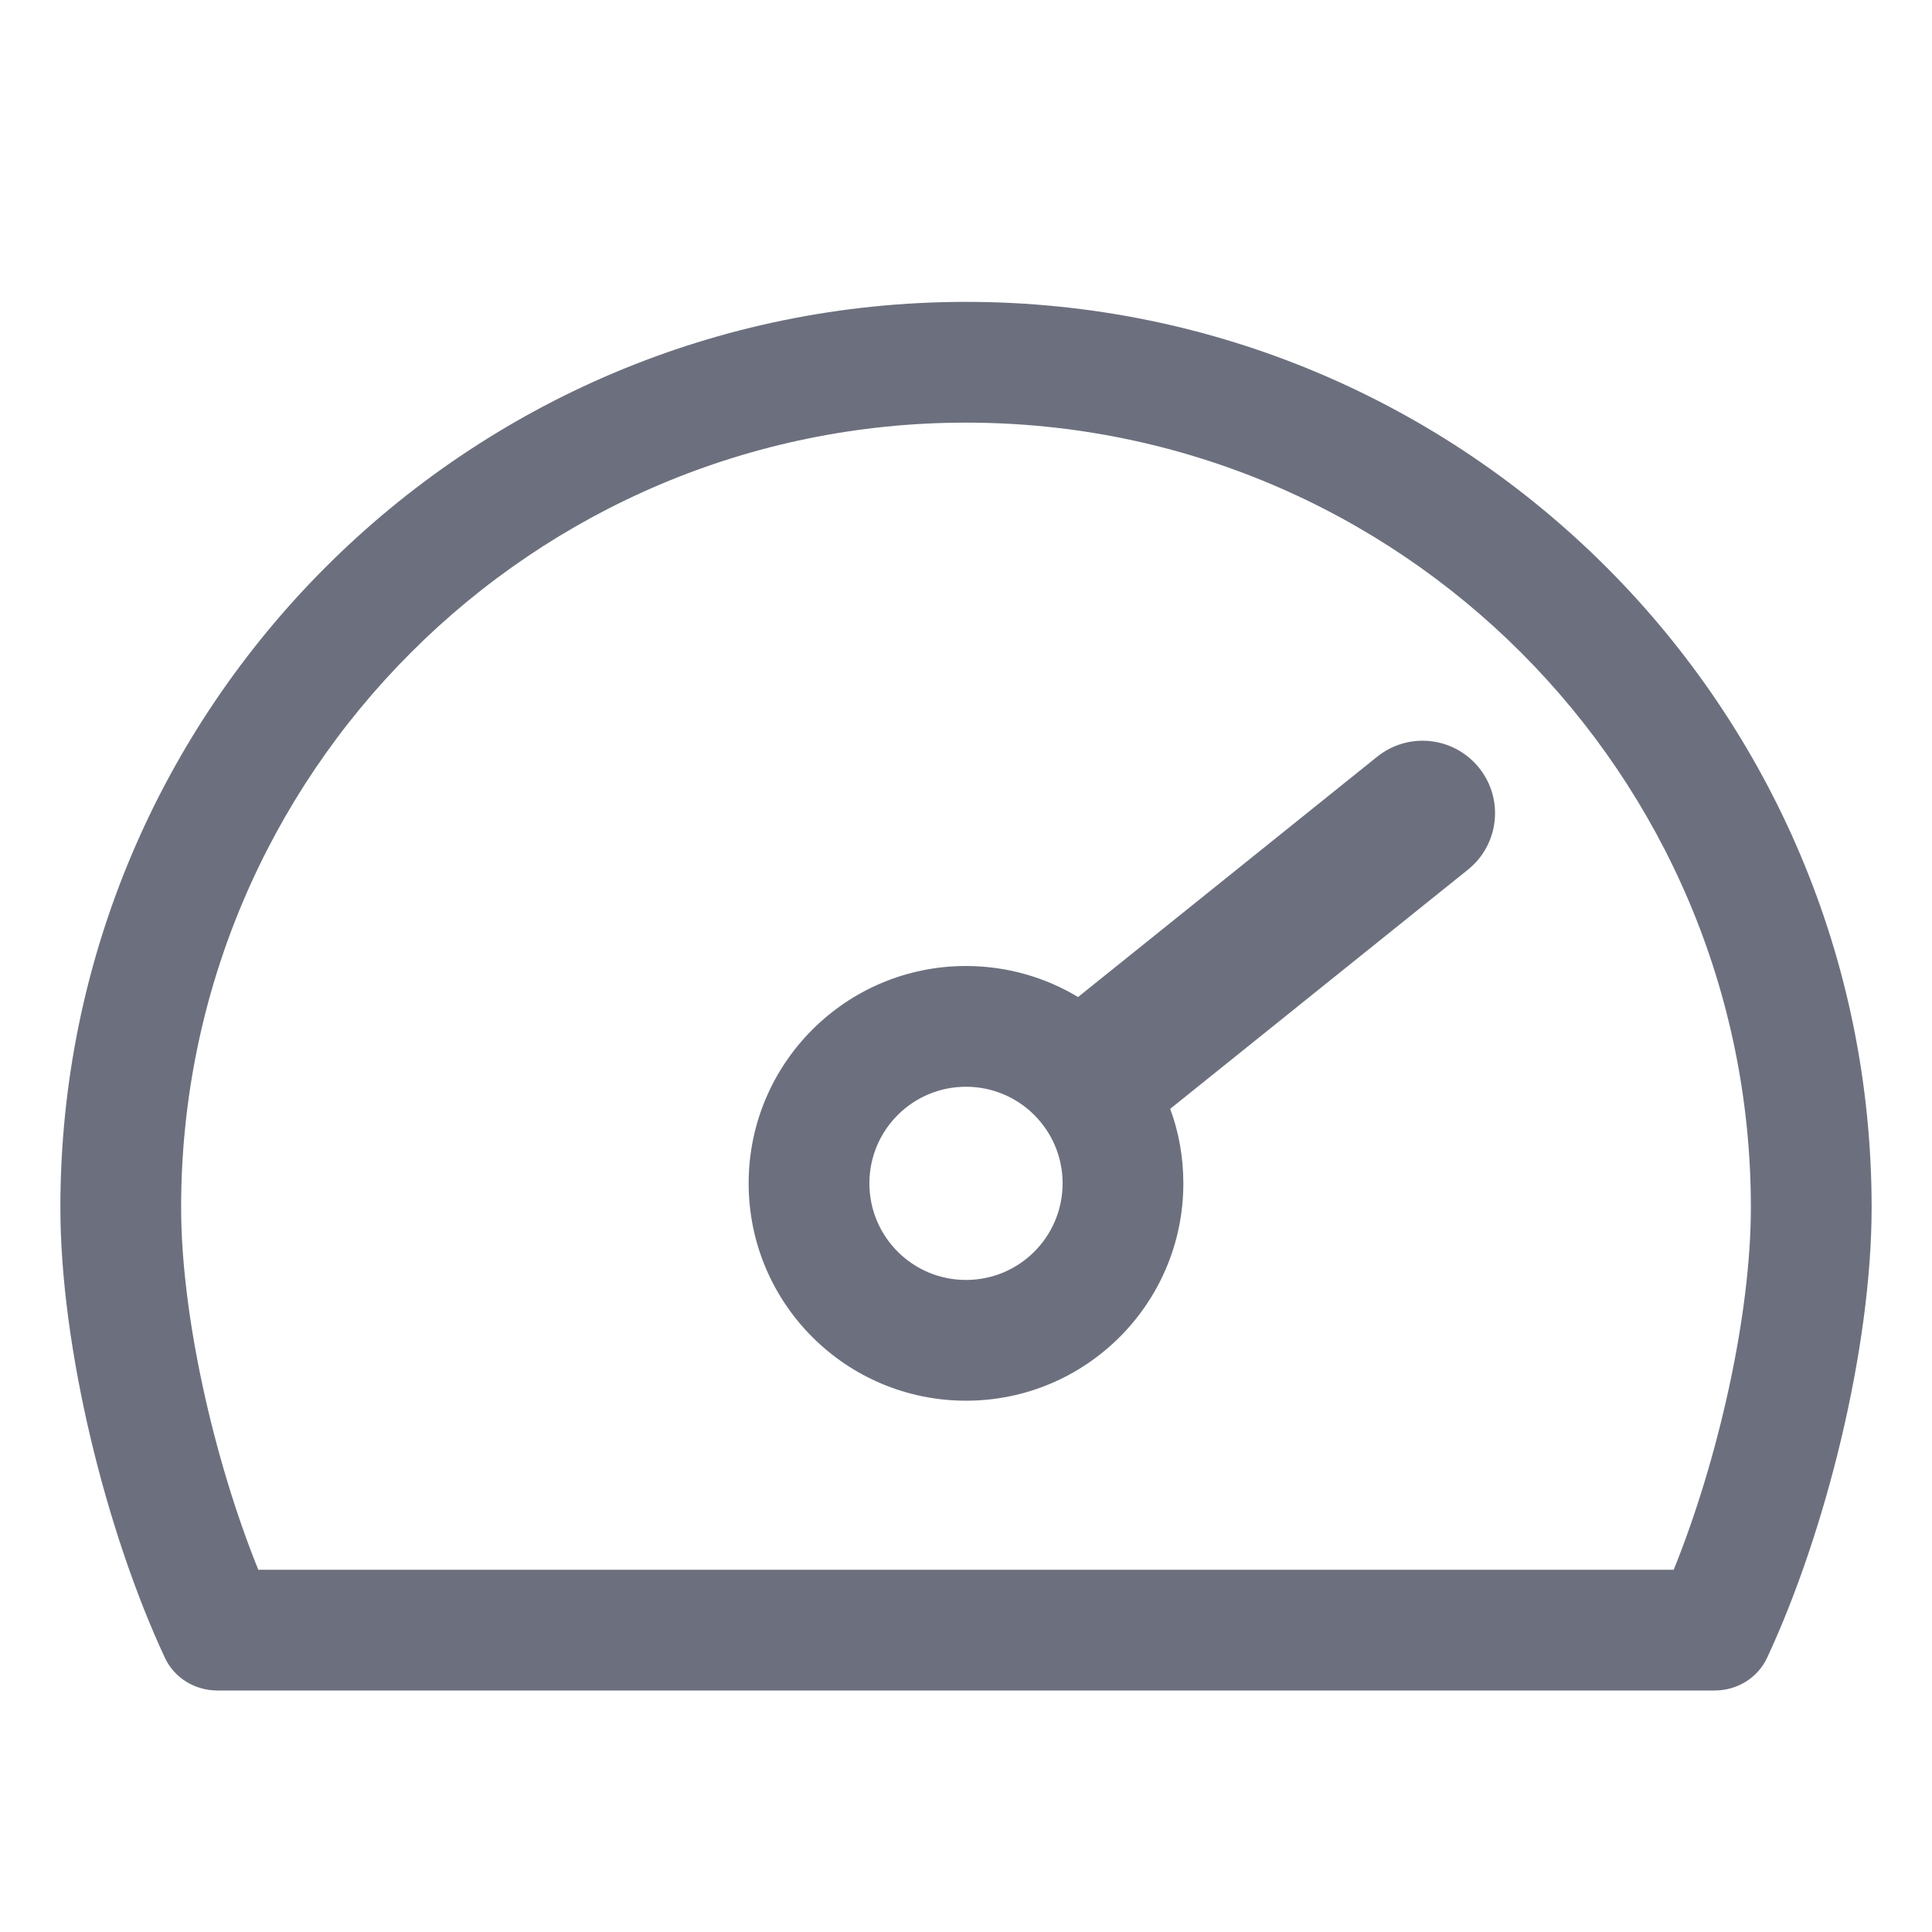
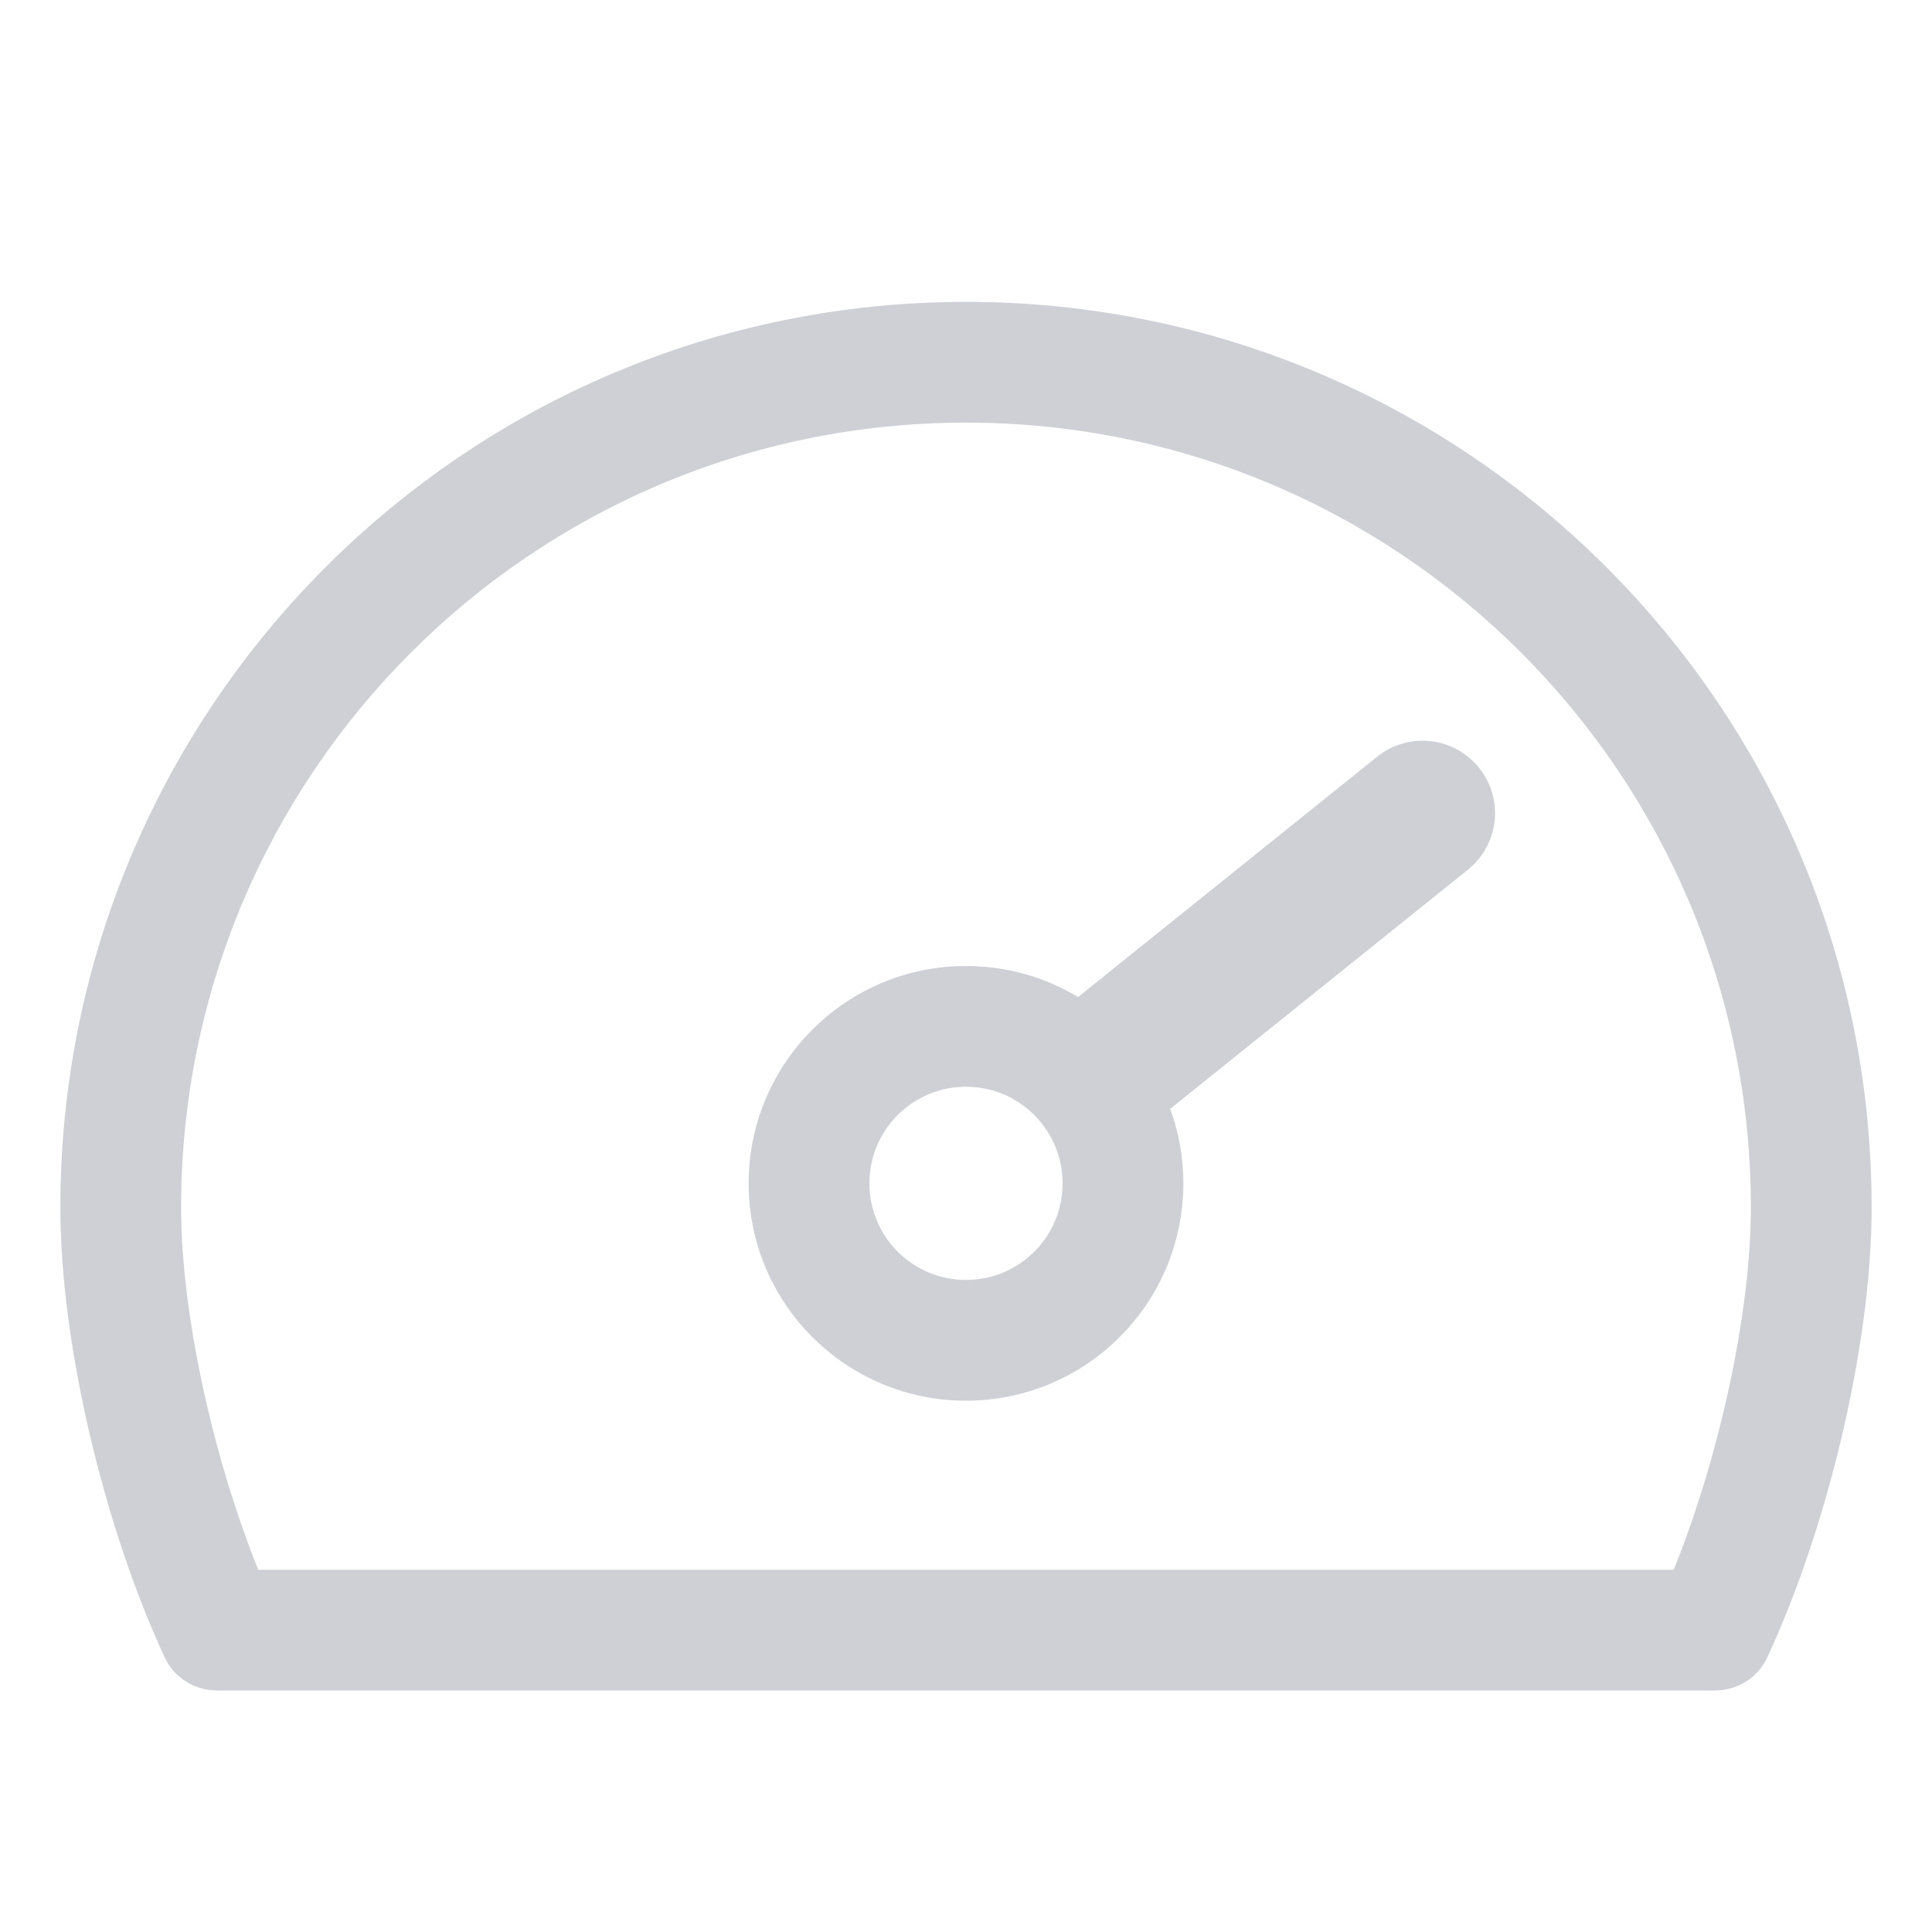
<svg xmlns="http://www.w3.org/2000/svg" width="16" height="16" viewBox="0 0 16 16" fill="none">
-   <path fill-rule="evenodd" clip-rule="evenodd" d="M12.157 7.202C12.415 6.995 12.457 6.617 12.249 6.359C12.041 6.1 11.664 6.059 11.405 6.267L8.928 8.257C8.657 8.094 8.339 8 8 8C7.006 8 6.2 8.806 6.2 9.8C6.2 10.794 7.006 11.6 8 11.6C8.994 11.6 9.8 10.794 9.8 9.8C9.8 9.583 9.762 9.375 9.691 9.183L12.157 7.202ZM8.8 9.8C8.8 10.242 8.442 10.6 8 10.6C7.558 10.6 7.2 10.242 7.2 9.8C7.2 9.358 7.558 9 8 9C8.442 9 8.8 9.358 8.8 9.8Z" fill="#6C707E" />
-   <path fill-rule="evenodd" clip-rule="evenodd" d="M8 3.5C4.41 3.5 1.5 6.41 1.5 10C1.5 10.891 1.77 12.087 2.139 13H13.861C14.23 12.087 14.5 10.891 14.5 10C14.5 6.41 11.59 3.5 8 3.5ZM0.5 10C0.5 5.858 3.858 2.5 8 2.5C12.142 2.5 15.5 5.858 15.5 10C15.5 11.16 15.123 12.681 14.634 13.73C14.555 13.898 14.384 14 14.199 14H1.801C1.616 14 1.445 13.898 1.366 13.73C0.877 12.681 0.5 11.16 0.5 10Z" fill="#6C707E" />
+   <path fill-rule="evenodd" clip-rule="evenodd" d="M12.157 7.202C12.415 6.995 12.457 6.617 12.249 6.359C12.041 6.1 11.664 6.059 11.405 6.267L8.928 8.257C8.657 8.094 8.339 8 8 8C7.006 8 6.2 8.806 6.2 9.8C6.2 10.794 7.006 11.6 8 11.6C8.994 11.6 9.8 10.794 9.8 9.8C9.8 9.583 9.762 9.375 9.691 9.183L12.157 7.202ZM8.8 9.8C8.8 10.242 8.442 10.6 8 10.6C7.558 10.6 7.2 10.242 7.2 9.8C7.2 9.358 7.558 9 8 9C8.442 9 8.8 9.358 8.8 9.8Z" fill="#CED0D6" />
+   <path fill-rule="evenodd" clip-rule="evenodd" d="M8 3.5C4.41 3.5 1.5 6.41 1.5 10C1.5 10.891 1.77 12.087 2.139 13H13.861C14.23 12.087 14.5 10.891 14.5 10C14.5 6.41 11.59 3.5 8 3.5ZM0.5 10C0.5 5.858 3.858 2.5 8 2.5C12.142 2.5 15.5 5.858 15.5 10C15.5 11.16 15.123 12.681 14.634 13.73C14.555 13.898 14.384 14 14.199 14H1.801C1.616 14 1.445 13.898 1.366 13.73C0.877 12.681 0.5 11.16 0.5 10Z" fill="#CED0D6" />
</svg>
